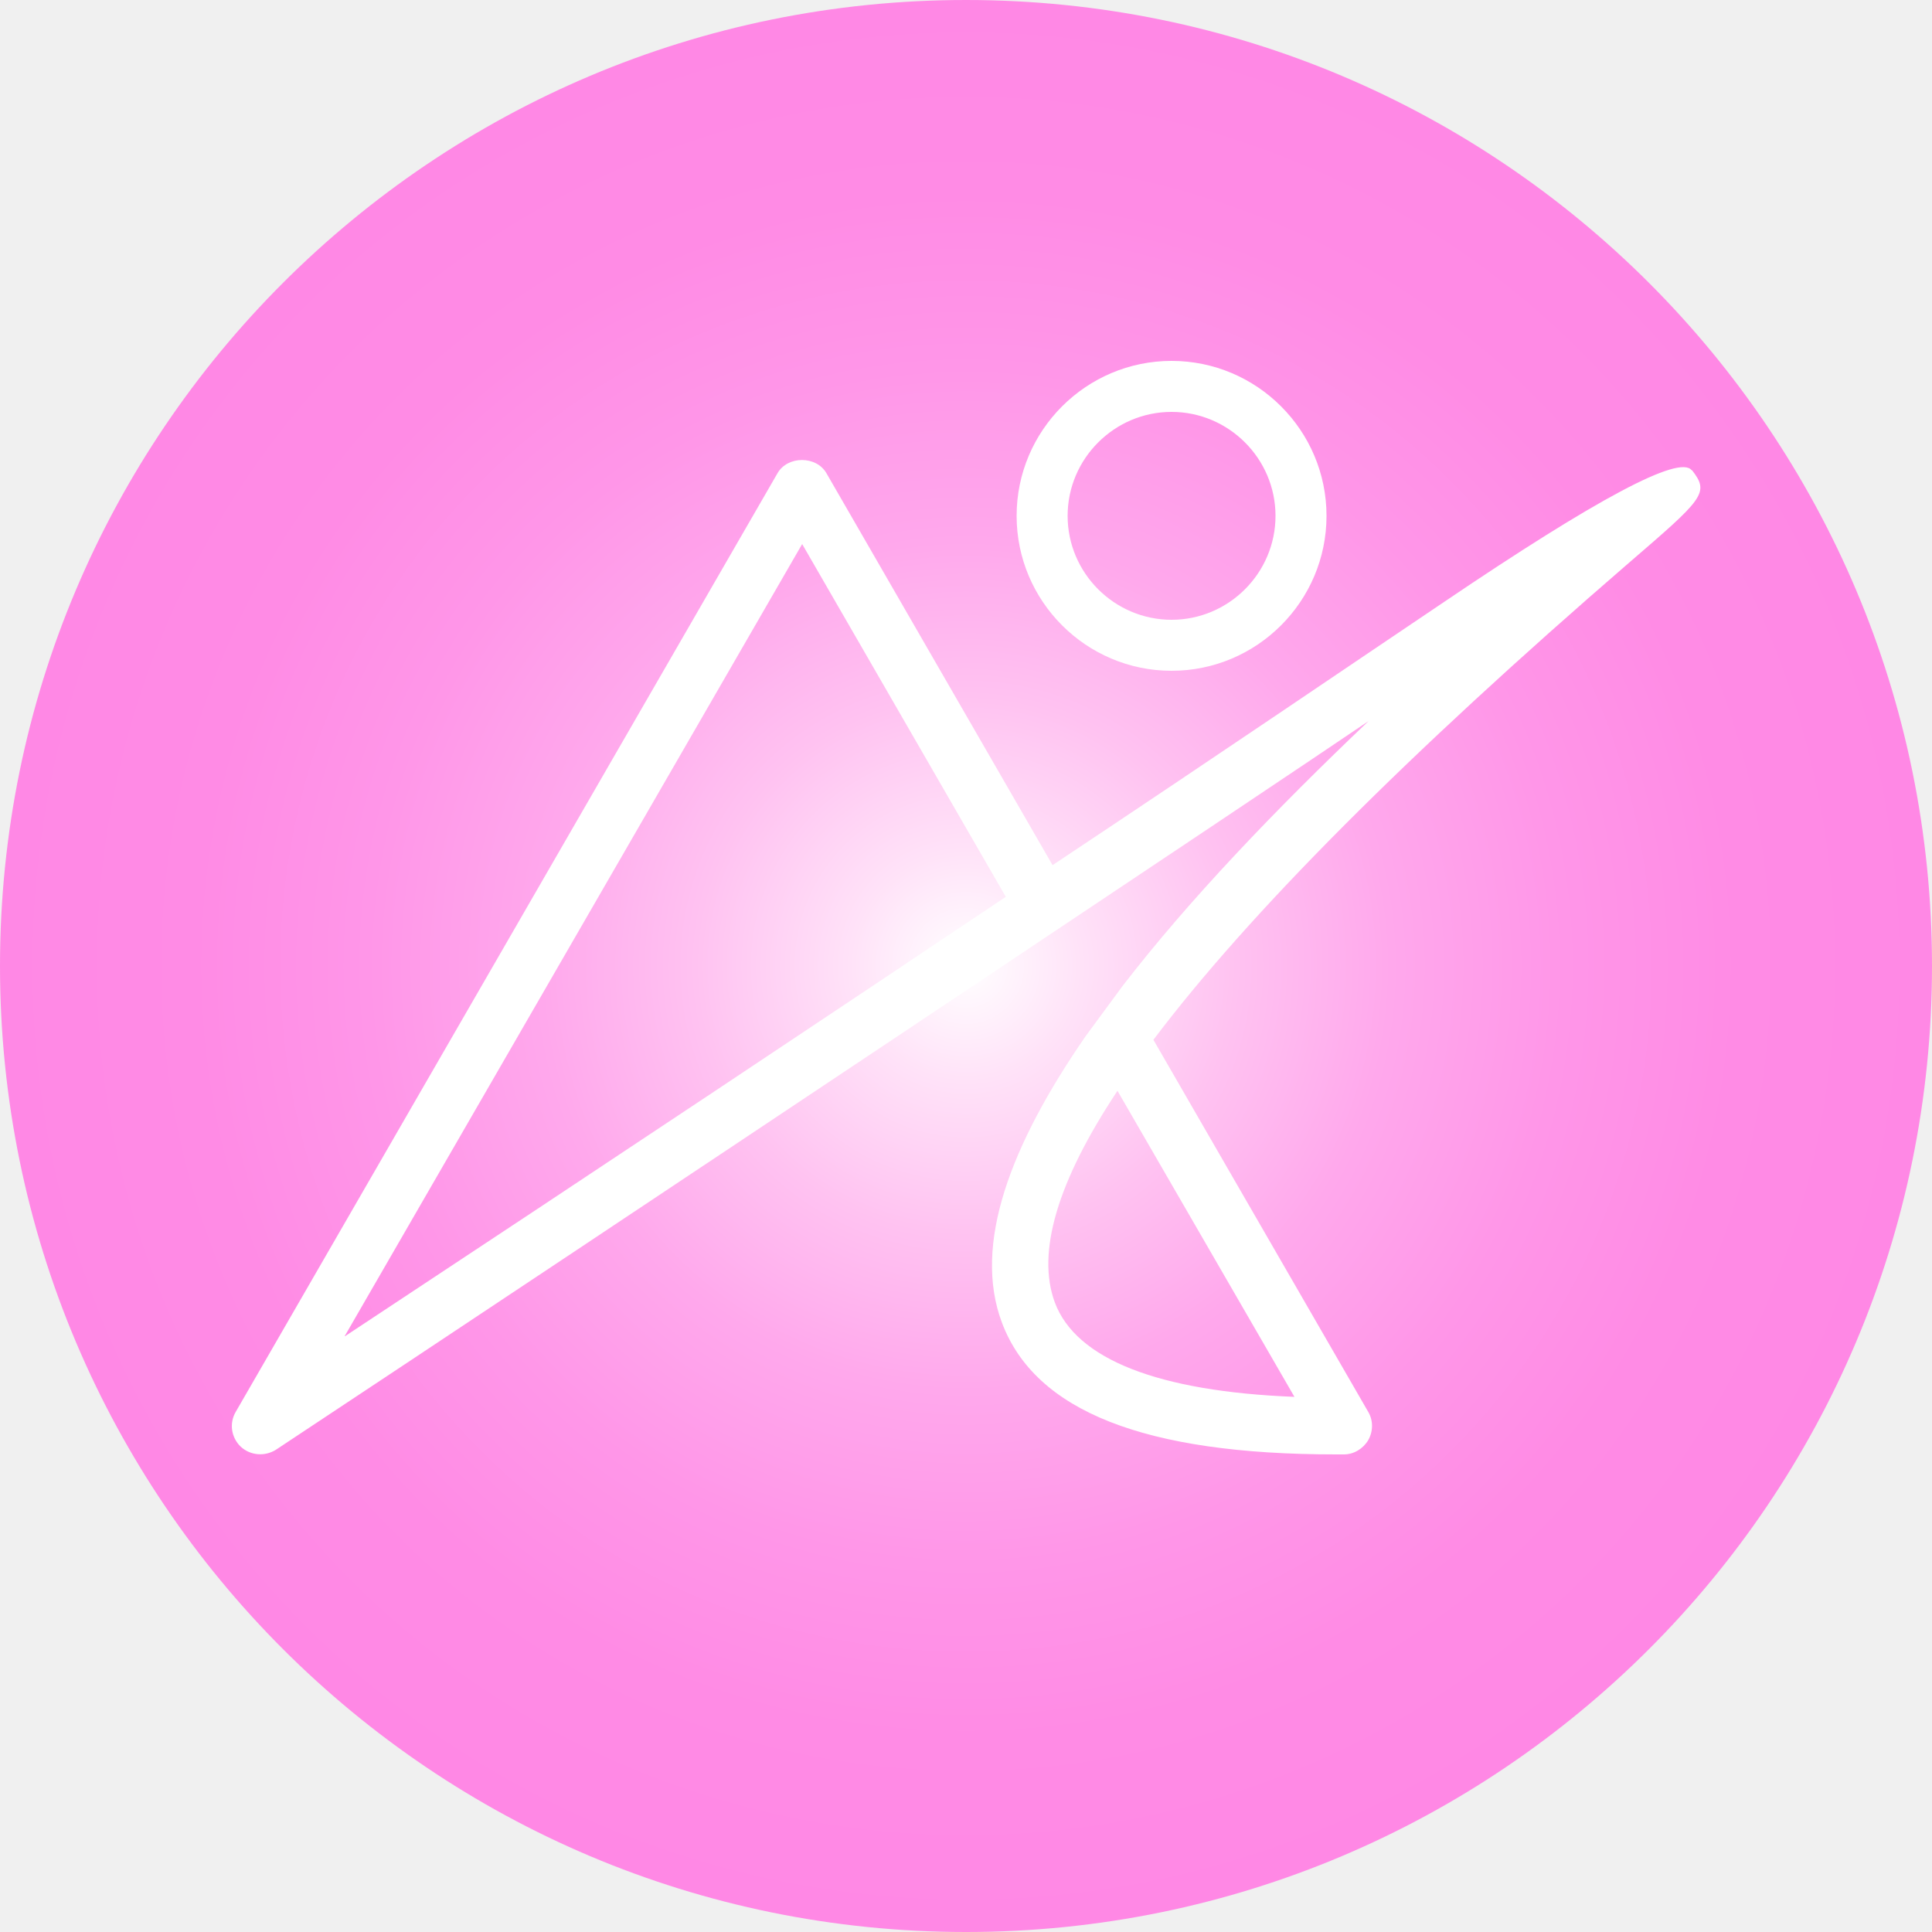
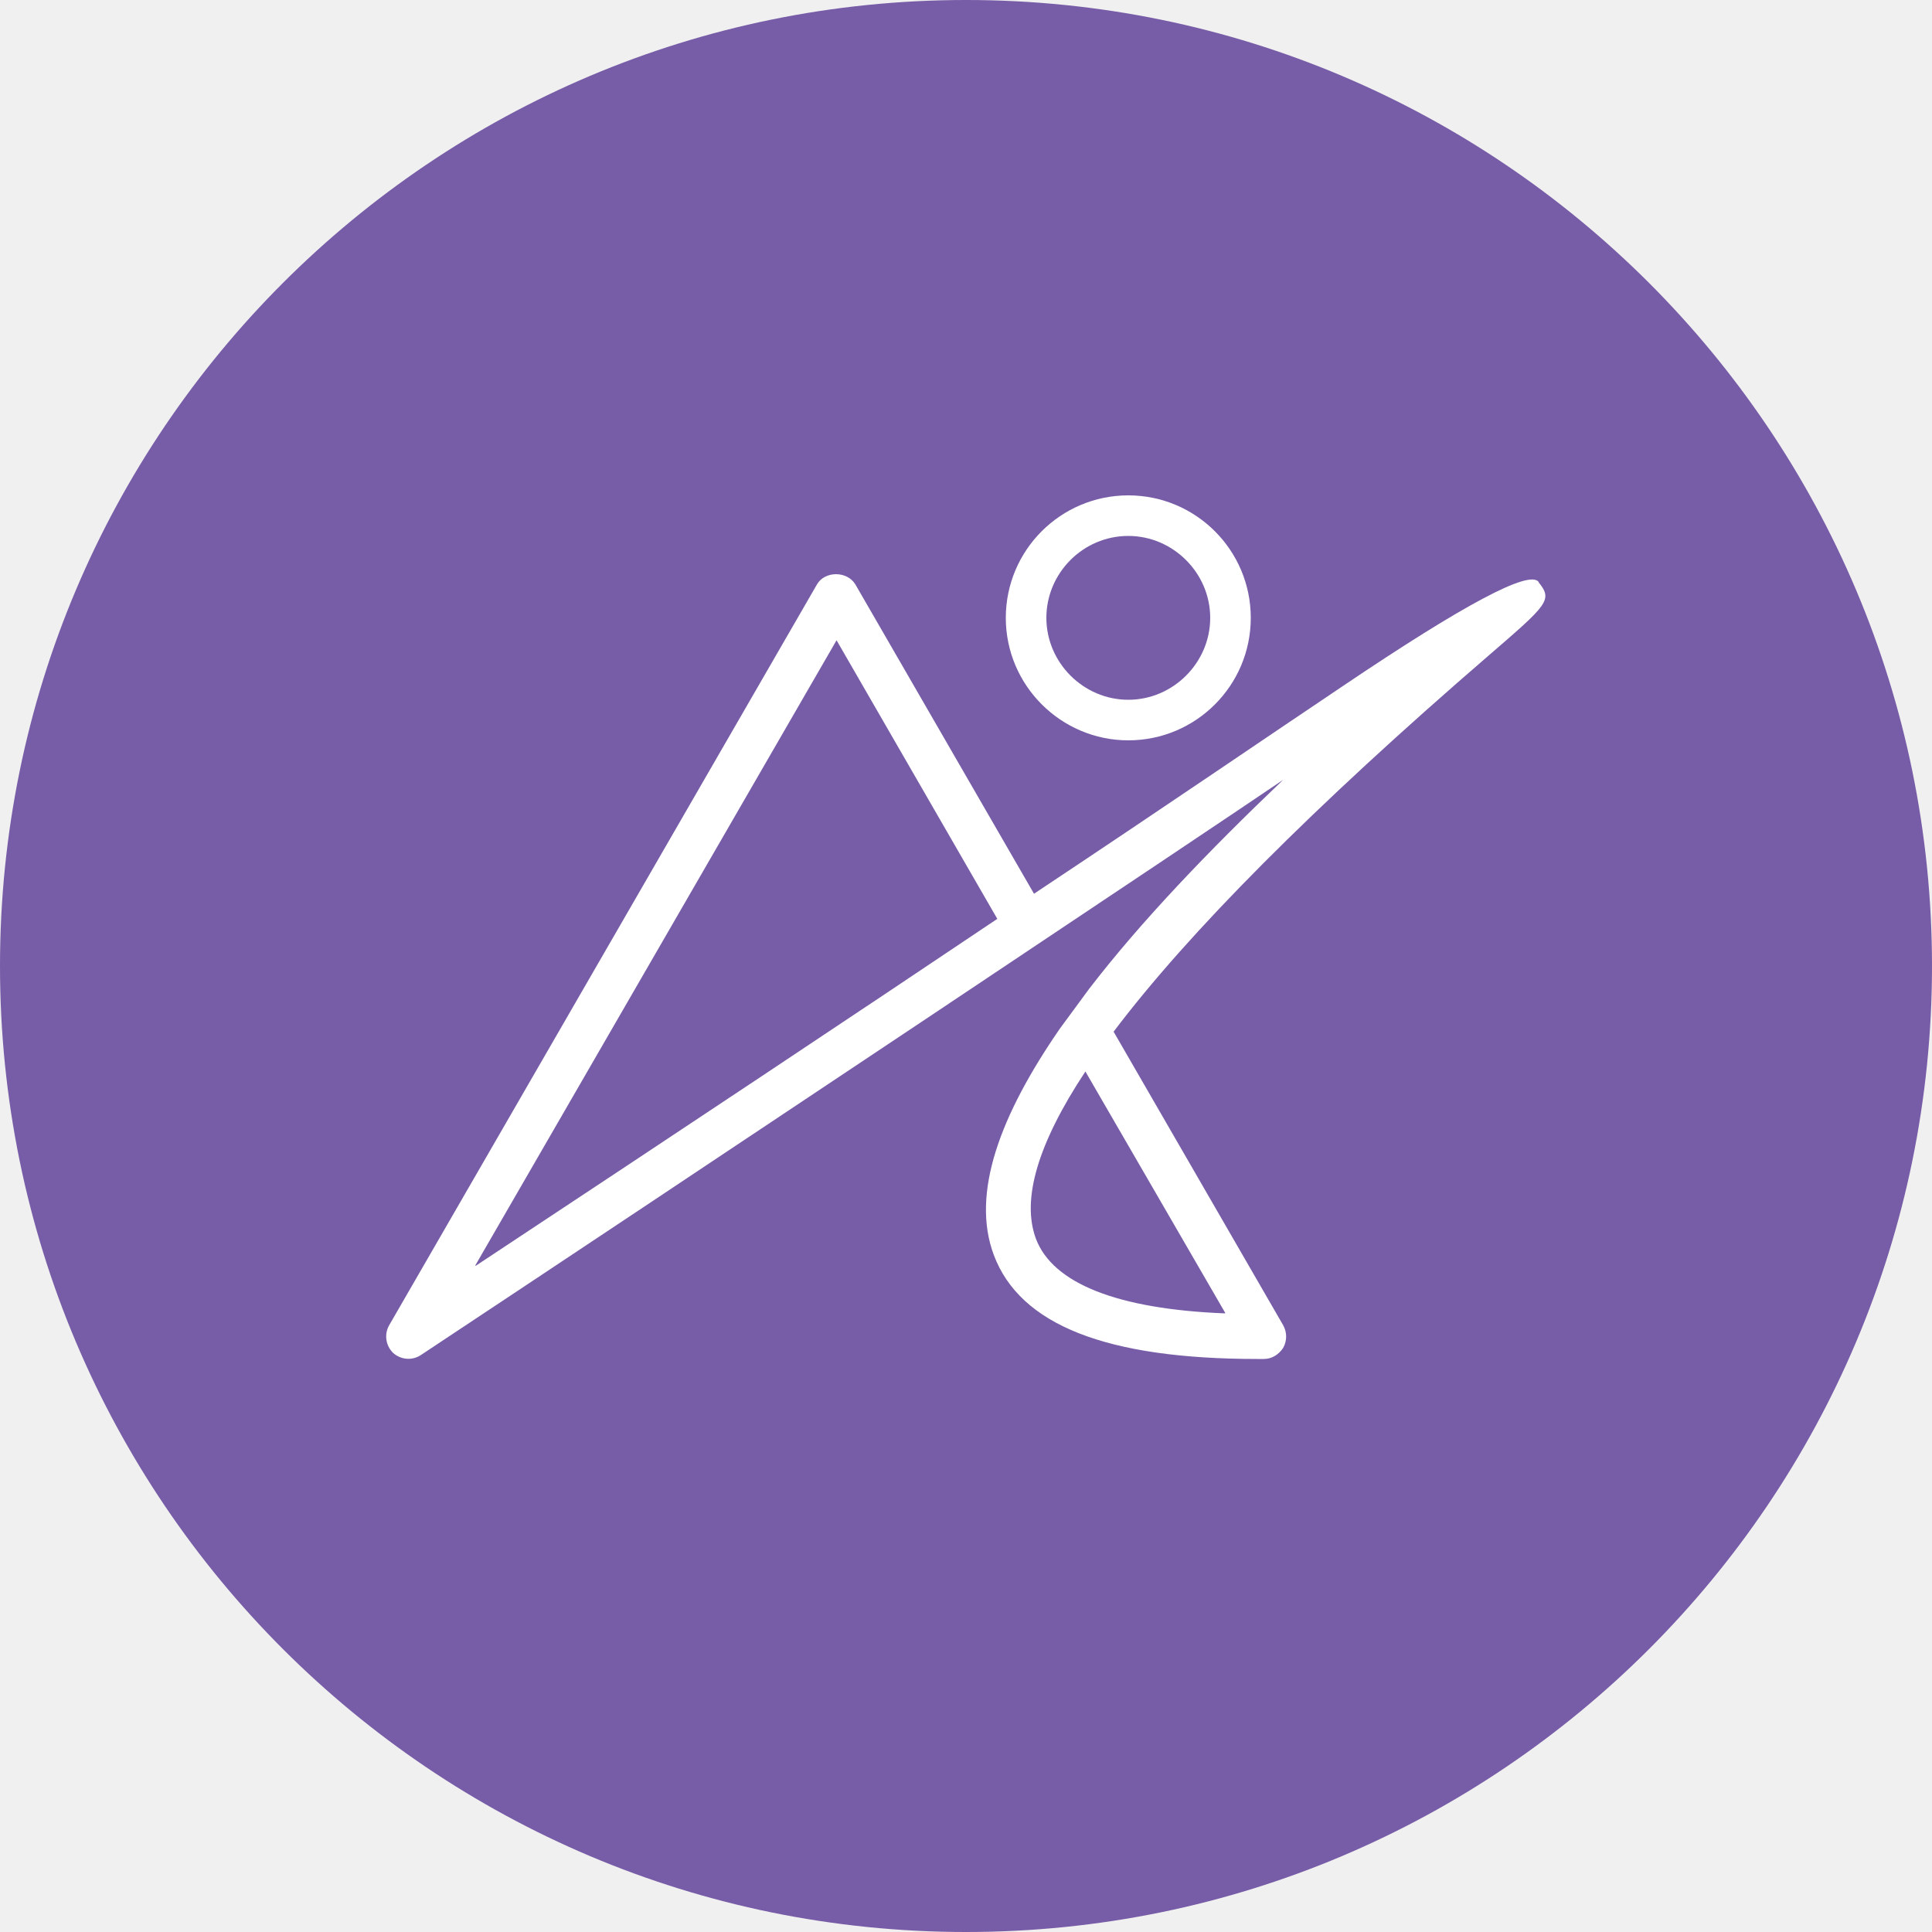
- <svg xmlns="http://www.w3.org/2000/svg" id="Layer_1" data-name="Layer 1" viewBox="0 0 50 50">
+ <svg xmlns="http://www.w3.org/2000/svg" id="Layer_1" version="1.1" viewBox="0 0 50 50">
  <defs>
    <style>
-       .cls-1 {
-         fill: url(#radial-gradient);
+       .st0 {
+         fill: #fff;
      }

-       .cls-2 {
-         fill: #fff;
+       .st1 {
+         fill: #775ca7;
      }
    </style>
-     <radialGradient id="radial-gradient" cx="25" cy="25" fx="25" fy="25" r="25" gradientUnits="userSpaceOnUse">
-       <stop offset="0" stop-color="#fff" />
-       <stop offset=".12" stop-color="#ffe2f8" />
-       <stop offset=".28" stop-color="#ffc2f1" />
-       <stop offset=".44" stop-color="#ffa8ec" />
-       <stop offset=".62" stop-color="#ff96e8" />
-       <stop offset=".8" stop-color="#ff8be5" />
-       <stop offset="1" stop-color="#ff88e5" />
-     </radialGradient>
  </defs>
-   <circle class="cls-1" cx="25" cy="25" r="25" />
+   <circle class="st1" cx="25" cy="25" r="25" />
  <g>
-     <path class="cls-2" d="M43.78,12.17q-.47-.61-6.41,3.41c-2.38,1.6-5.68,3.85-10.13,6.81l-5.85-10.14c-.26-.46-1.01-.46-1.27,0l-14.02,24.29c-.17.29-.12.66.13.9.25.23.62.26.91.08,8.07-5.34,26.27-17.49,28.28-18.86-2.42,2.3-4.66,4.64-6.37,6.86l-.95,1.29c-1.95,2.82-2.93,5.4-2.17,7.42.86,2.29,3.69,3.41,8.64,3.41h.21c.26,0,.5-.15.63-.37.13-.23.13-.51,0-.73l-5.56-9.63c2.46-3.26,6.55-7.37,12.29-12.33,1.95-1.68,2.11-1.82,1.65-2.41ZM8.92,34.58l11.84-20.5,5.27,9.13c-4.55,3.05-10.18,6.8-17.1,11.37ZM33.49,36.15c-3.51-.14-5.64-.97-6.19-2.44-.48-1.29.06-3.13,1.62-5.48l4.58,7.92Z" />
-     <path class="cls-2" d="M30.32,17.36c-2.21,0-4.01-1.8-4.01-4.01s1.8-4.01,4.01-4.01,4.01,1.8,4.01,4.01-1.8,4.01-4.01,4.01ZM30.32,10.66c-1.48,0-2.69,1.21-2.69,2.69s1.21,2.69,2.69,2.69,2.69-1.21,2.69-2.69-1.21-2.69-2.69-2.69Z" />
+     <path class="st0" d="M39.82,15.06c-.24-.32-1.93.58-5.06,2.69-1.88,1.26-4.48,3.04-8,5.38l-4.62-8c-.21-.36-.8-.36-1,0l-11.07,19.17c-.13.23-.09.52.1.71.2.18.49.21.72.06,6.37-4.22,20.74-13.81,22.32-14.89-1.91,1.82-3.68,3.66-5.03,5.42l-.75,1.02c-1.54,2.23-2.31,4.26-1.71,5.86.68,1.81,2.91,2.69,6.82,2.69h.17c.21,0,.39-.12.5-.29.1-.18.1-.4,0-.58l-4.39-7.6c1.94-2.57,5.17-5.82,9.7-9.73,1.54-1.33,1.67-1.44,1.3-1.9,0,0,0,0,0,0ZM12.3,32.75l9.35-16.18,4.16,7.21c-3.59,2.41-8.04,5.37-13.5,8.98h0ZM31.7,33.99c-2.77-.11-4.45-.77-4.89-1.93-.38-1.02.05-2.47,1.28-4.33l3.62,6.25h0Z" />
+     <path class="st0" d="M29.2,19.16c-1.74,0-3.17-1.42-3.17-3.17s1.42-3.17,3.17-3.17,3.17,1.42,3.17,3.17-1.42,3.17-3.17,3.17ZM29.2,13.87c-1.17,0-2.12.96-2.12,2.12s.96,2.12,2.12,2.12,2.12-.96,2.12-2.12-.96-2.12-2.12-2.12Z" />
  </g>
</svg>
